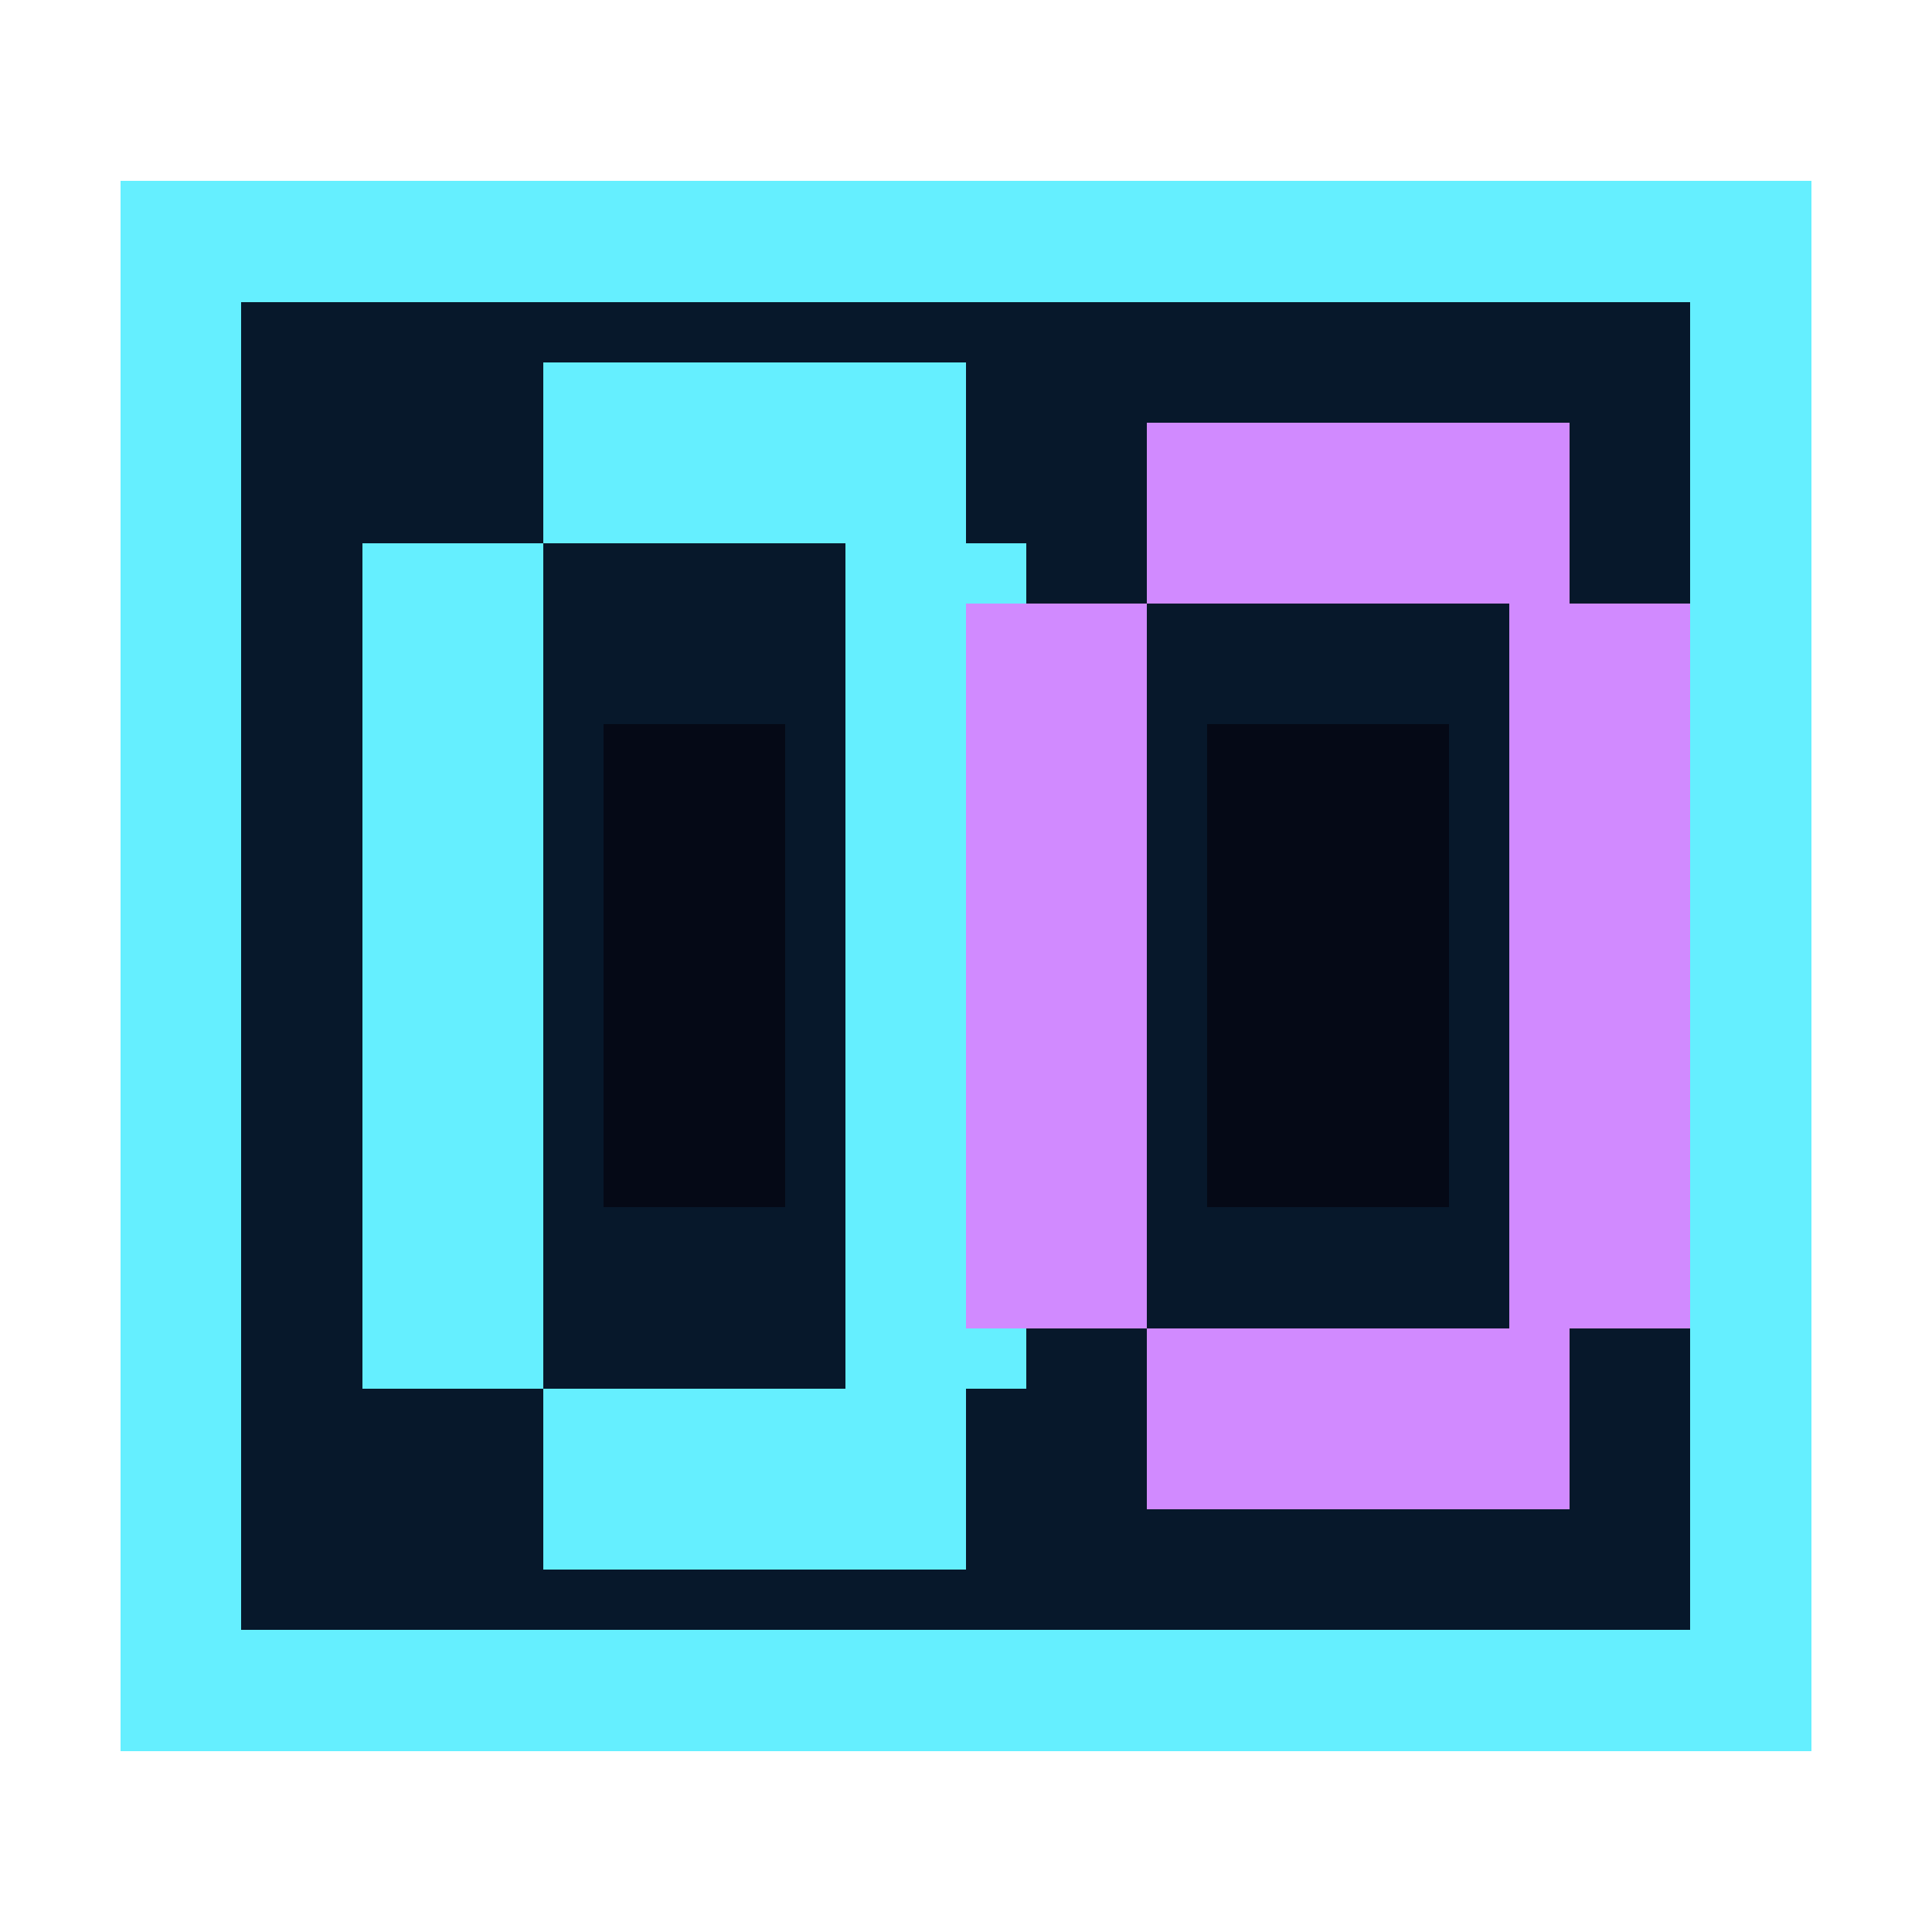
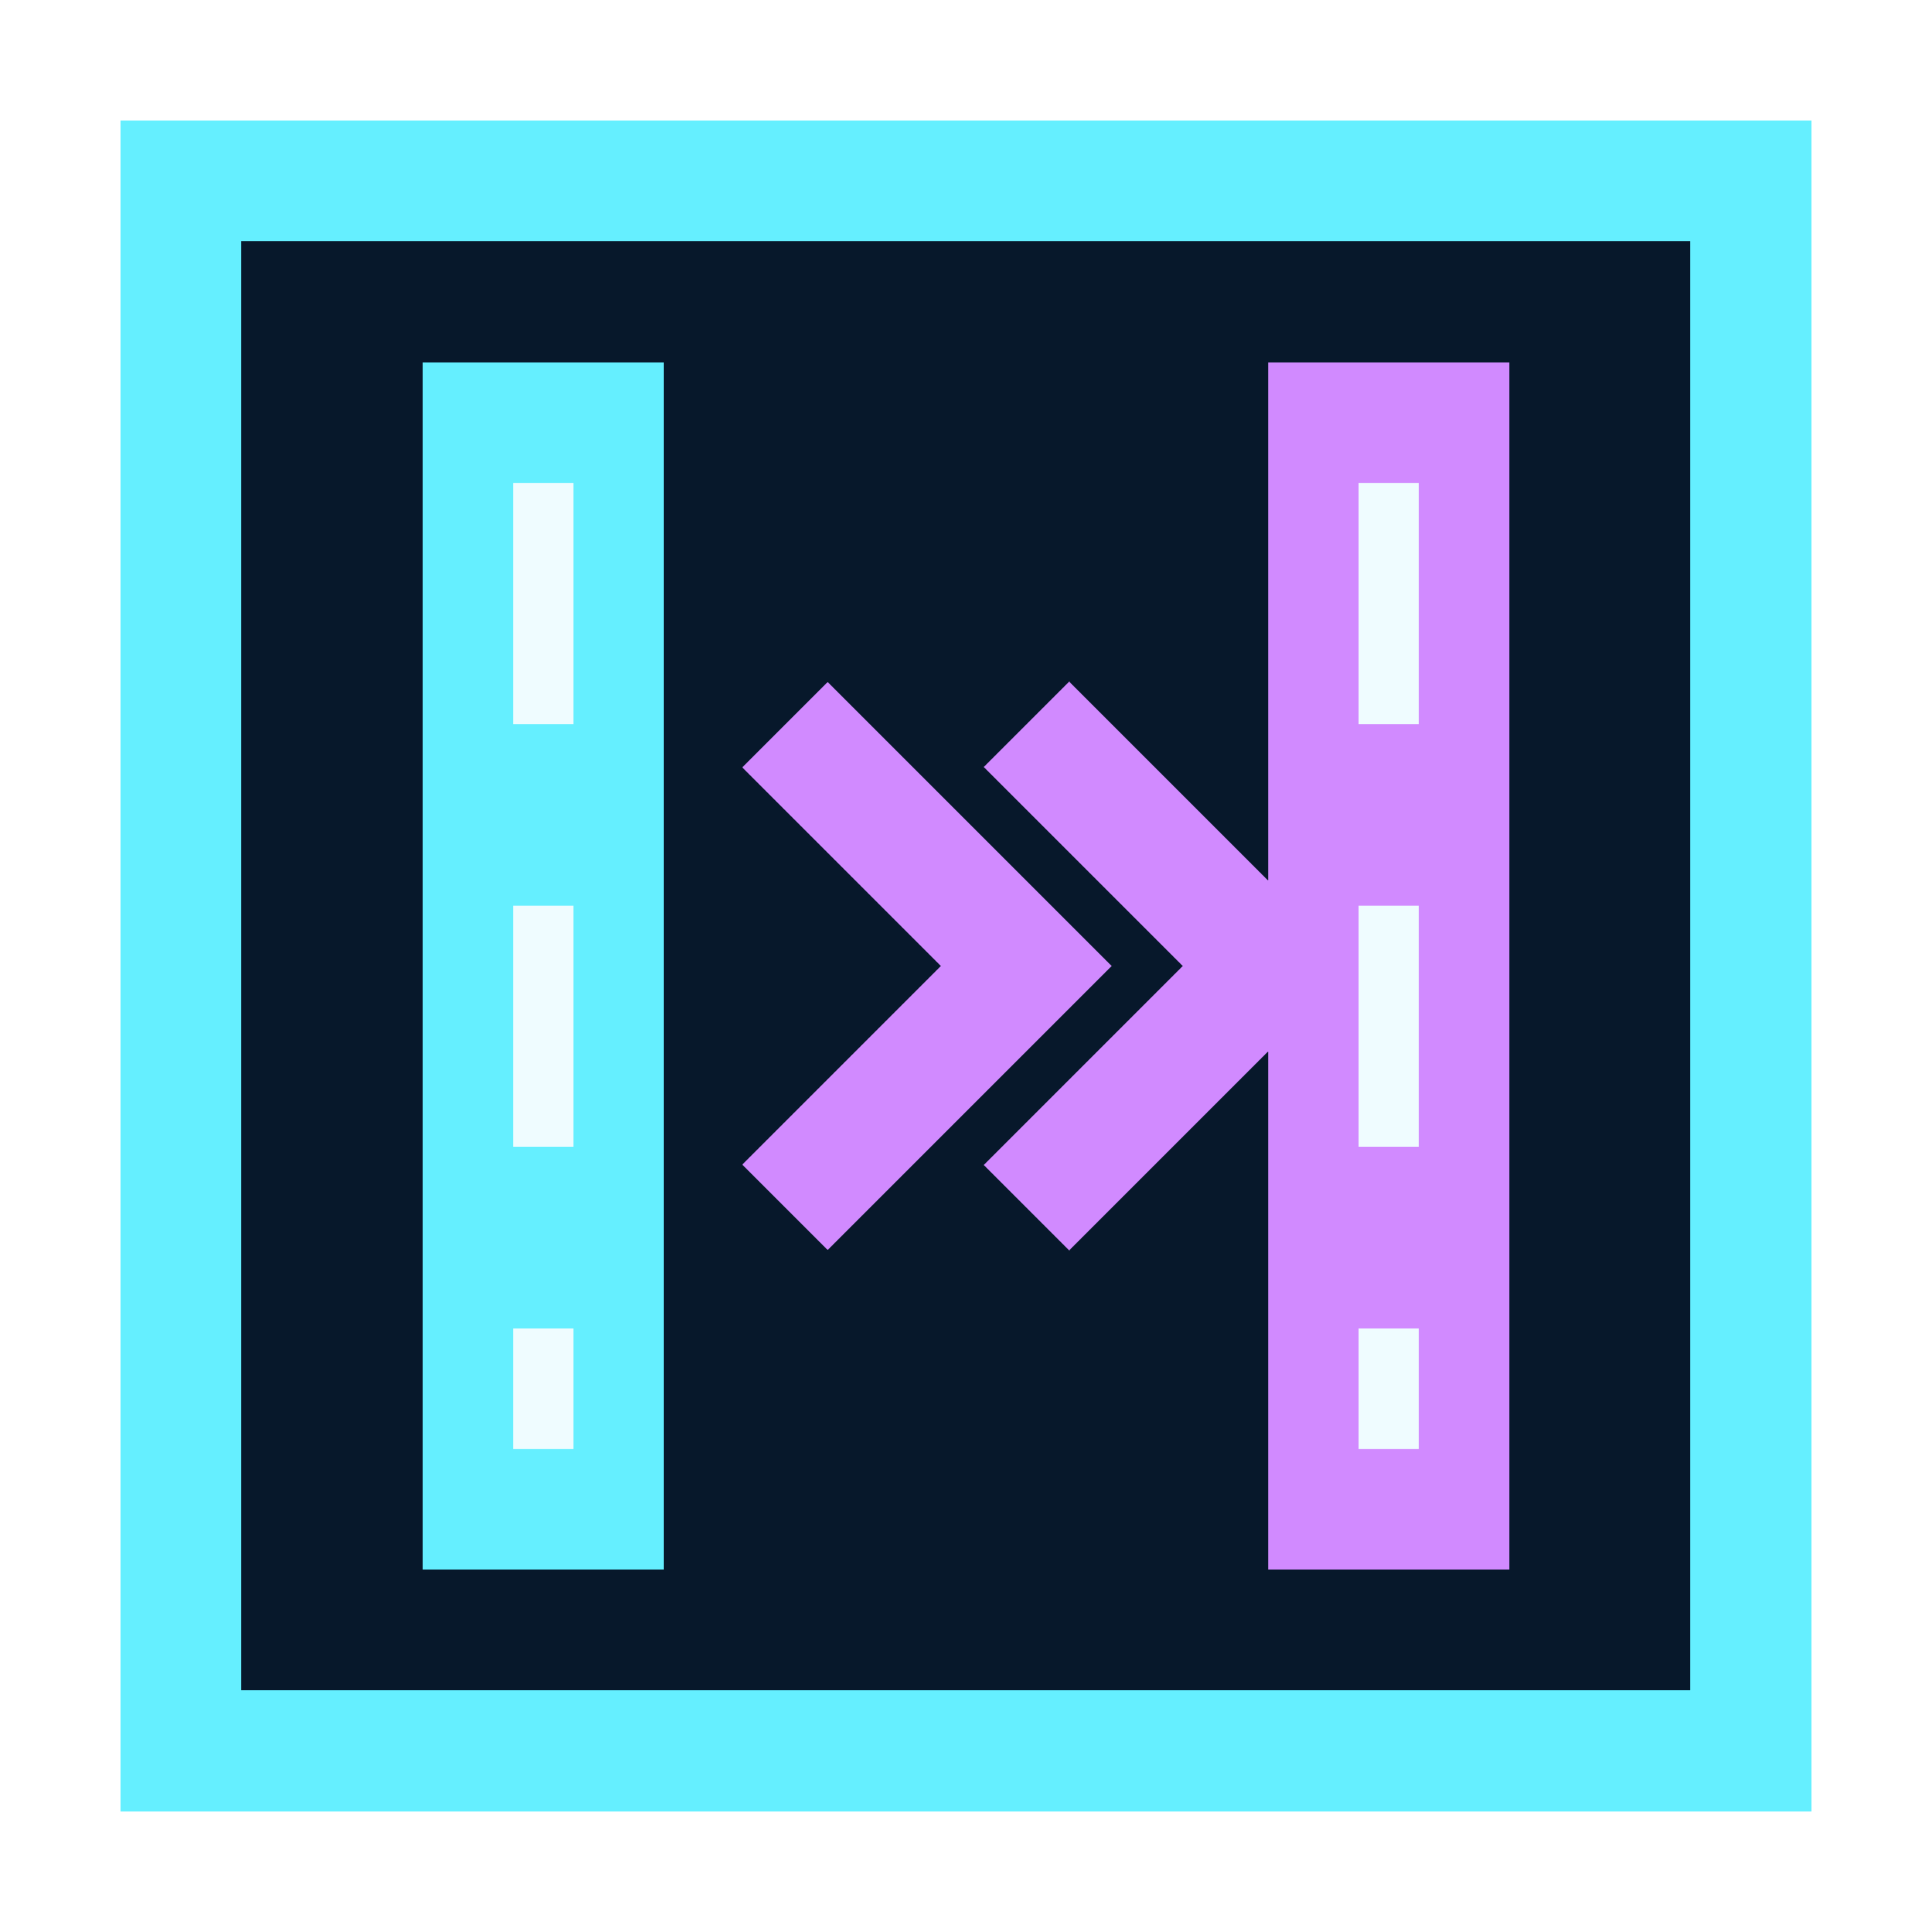
<svg xmlns="http://www.w3.org/2000/svg" width="32" height="32" viewBox="0 0 32 32" shape-rendering="crispEdges">
-   <rect x="3" y="4" width="26" height="24" fill="#07182b" stroke="#65efff" stroke-width="2" />
-   <rect x="6" y="9" width="3" height="14" fill="#65efff" />
-   <rect x="9" y="6" width="7" height="3" fill="#65efff" />
-   <rect x="9" y="23" width="7" height="3" fill="#65efff" />
-   <rect x="14" y="9" width="3" height="14" fill="#65efff" />
-   <rect x="16" y="10" width="3" height="12" fill="#d18aff" />
-   <rect x="19" y="7" width="7" height="3" fill="#d18aff" />
-   <rect x="19" y="22" width="7" height="3" fill="#d18aff" />
-   <rect x="25" y="10" width="3" height="12" fill="#d18aff" />
-   <rect x="10" y="12" width="3" height="8" fill="#050916" />
-   <rect x="20" y="12" width="4" height="8" fill="#050916" />
+   <rect x="3" y="3" width="26" height="26" fill="#07182b" stroke="#65efff" stroke-width="2" />
+   <path d="M9 6V26M23 6V26" stroke="#65efff" stroke-width="4" />
+   <path d="M23 6V26" stroke="#d18aff" stroke-width="4" />
+   <path d="M9 8V12M9 15V19M9 22V24M23 8V12M23 15V19M23 22V24" stroke="#effcff" stroke-width="1" />
+   <path d="M13 12L17 16L13 20M17 12L21 16L17 20" fill="none" stroke="#d18aff" stroke-width="2" />
</svg>
